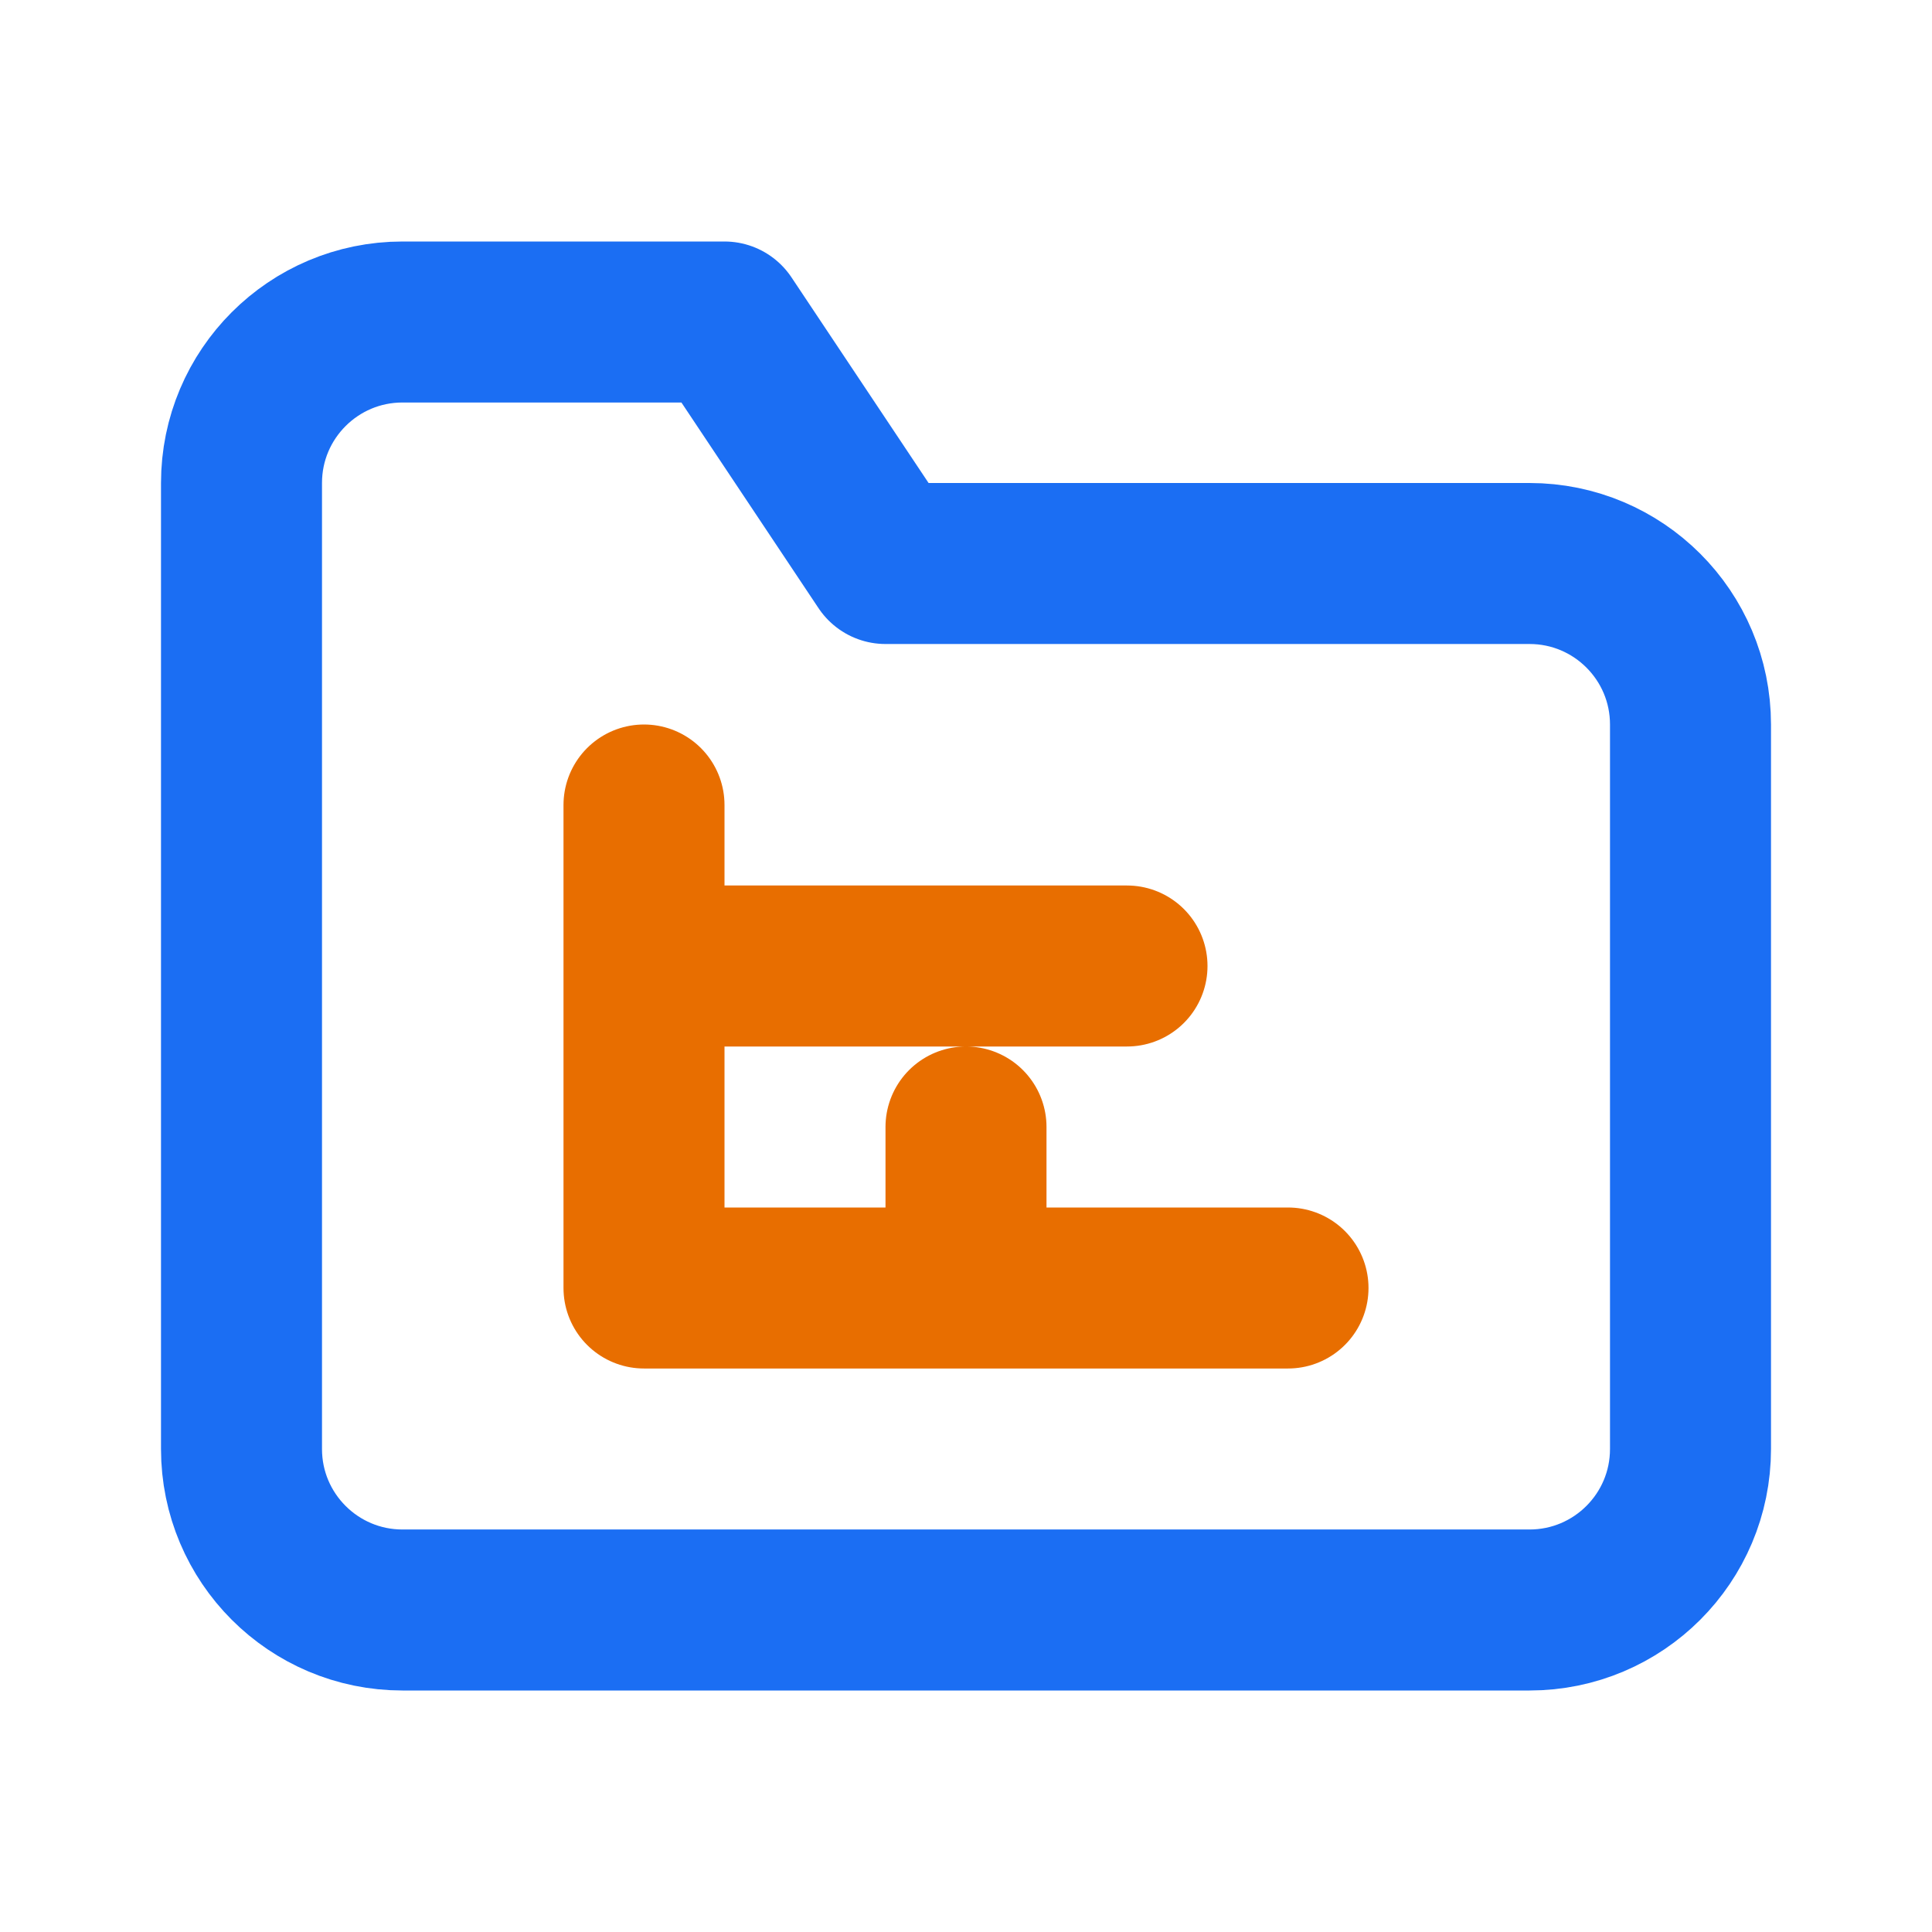
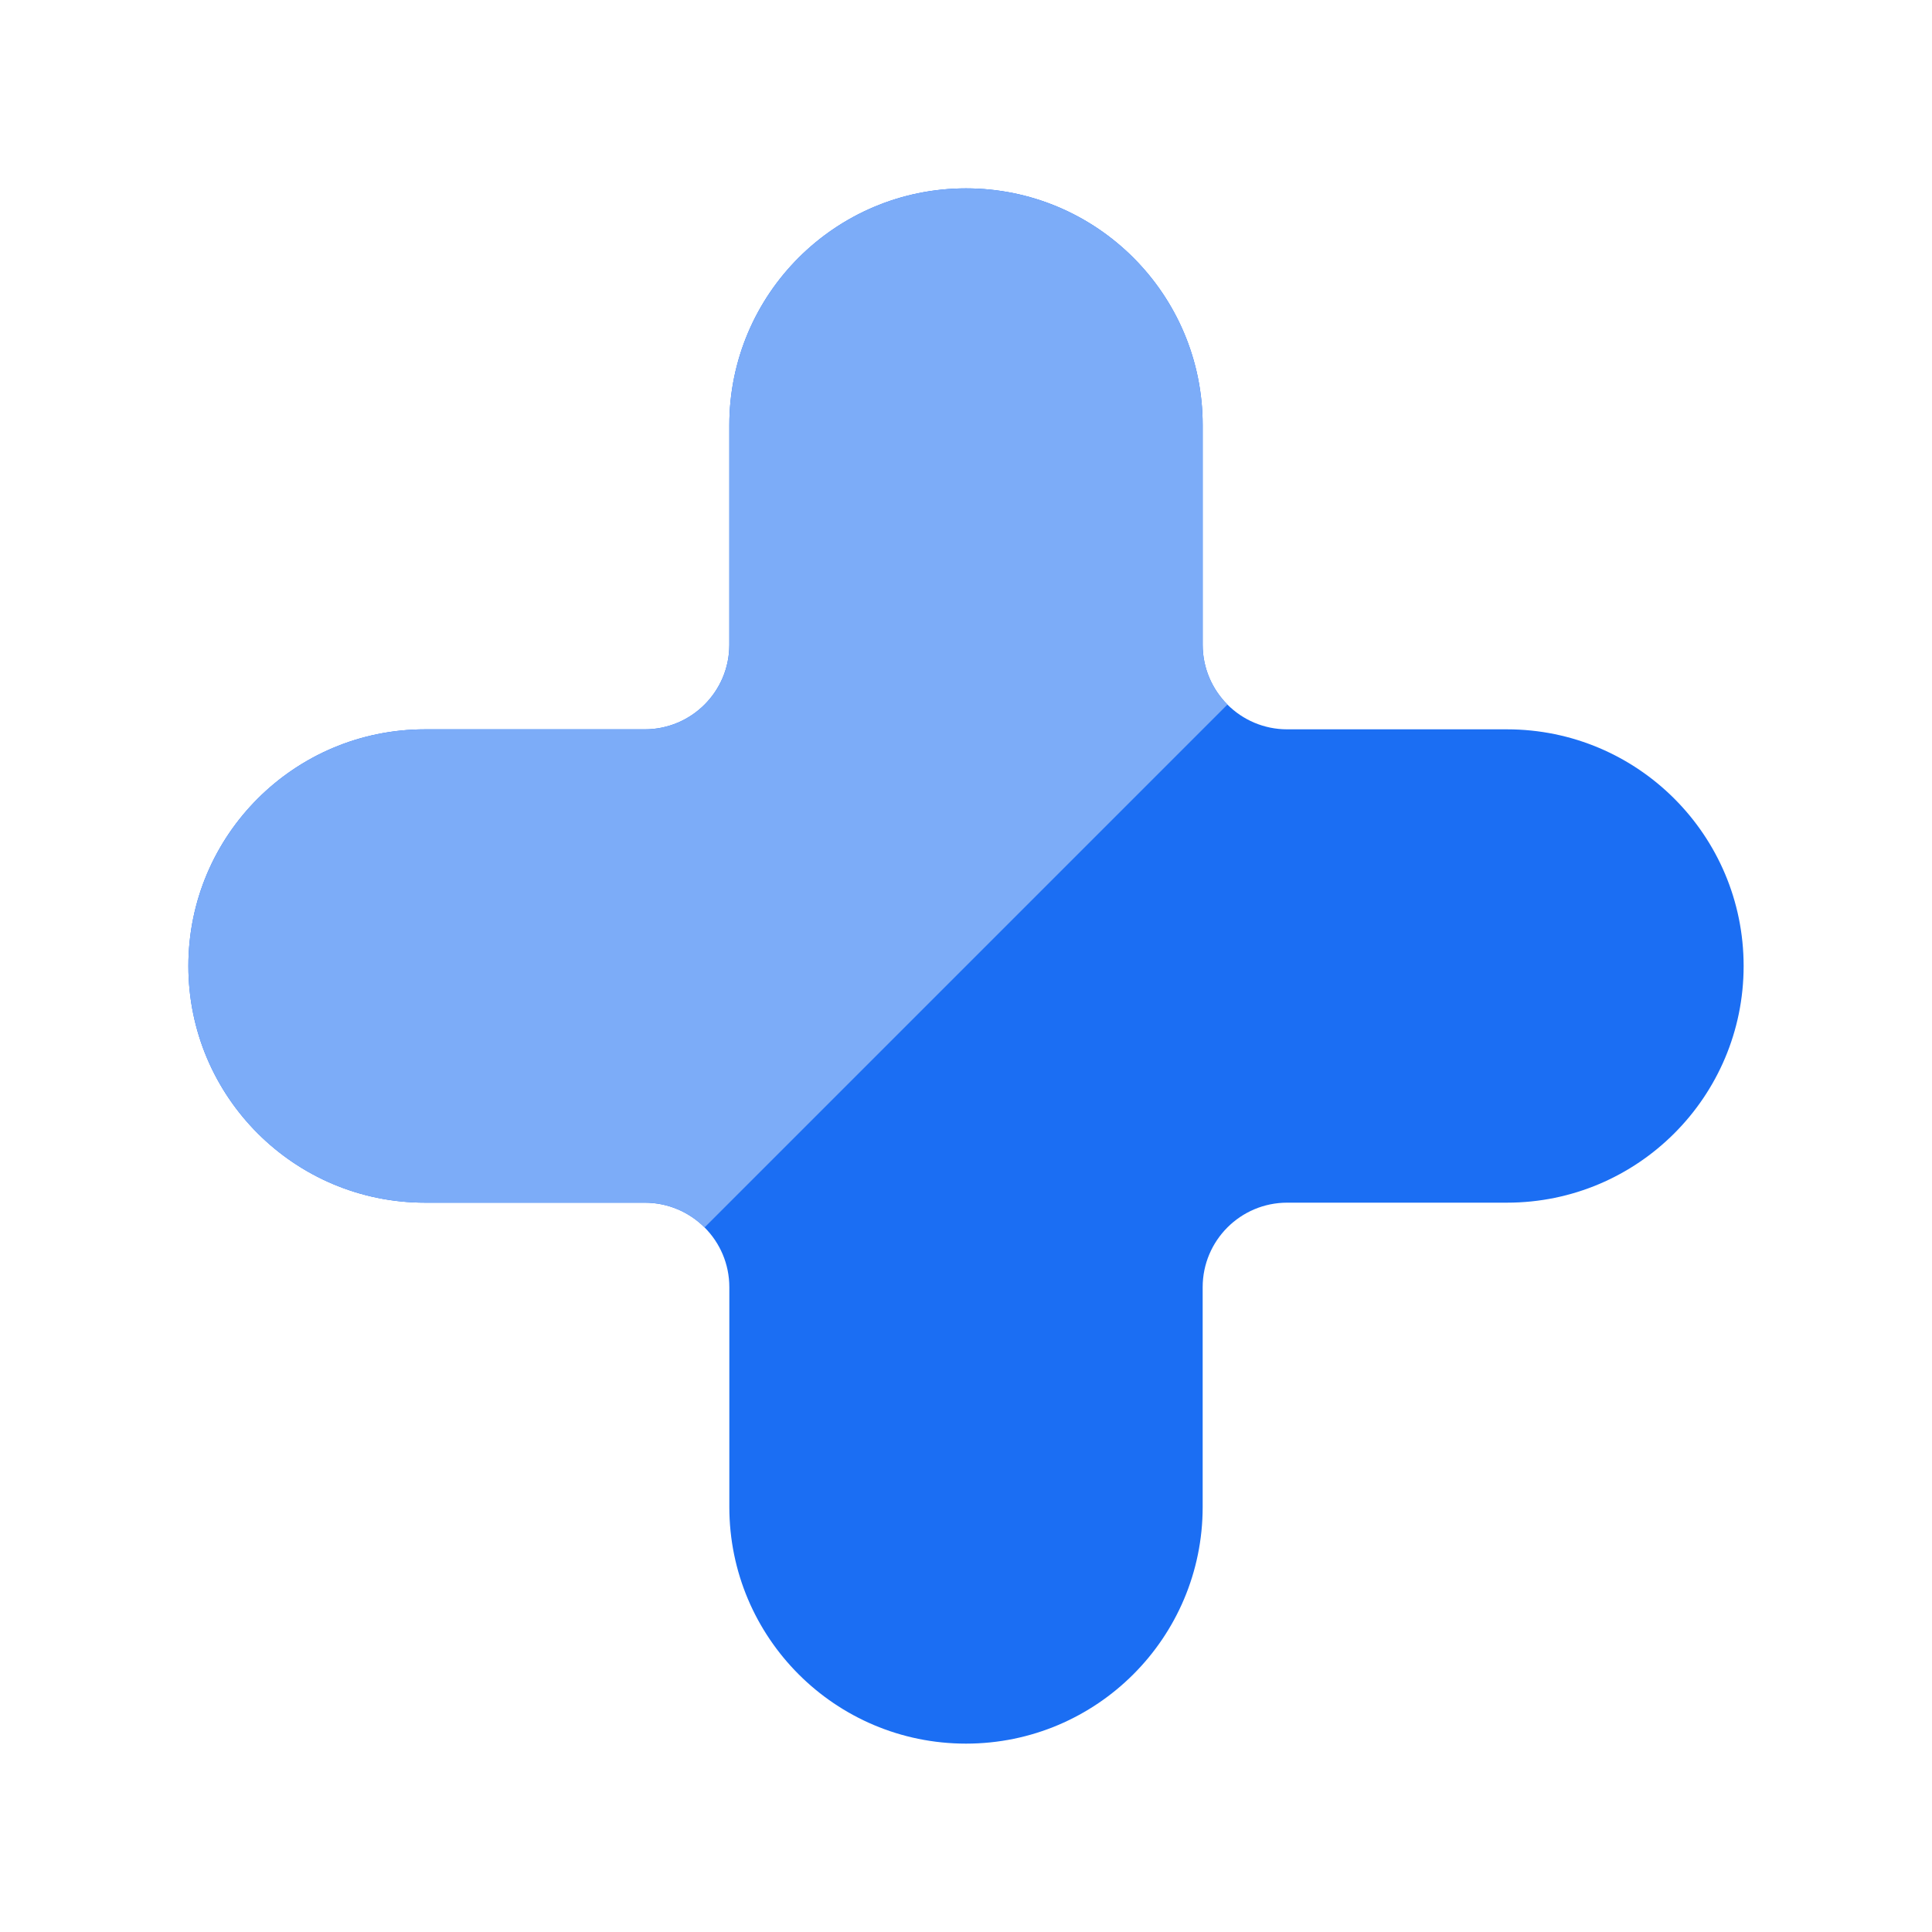
- <svg xmlns="http://www.w3.org/2000/svg" width="24" height="24" viewBox="0 0 24 24" fill="none" stroke-width="2" stroke-linecap="round" stroke-linejoin="round">
-   <path stroke="#1b6ef3" d="M3 18V6a2 2 0 0 1 2-2h4l2 3h8a2 2 0 0 1 2 2v9a2 2 0 0 1-2 2H5a2 2 0 0 1-2-2Z" />
-   <path stroke="#e86e00" d="M8 10v6h8M8 12h6M12 16v-2" />
+ <svg xmlns="http://www.w3.org/2000/svg" width="24" height="24" viewBox="0 0 24 24">
+   <g transform="matrix(1.05 0 0 1.05 -0.6 -0.6)">
+     <path fill="#1b6ef3" d="M9.2 5.6A2.8 2.8 0 0 1 14.8 5.6V8.2A1 1 0 0 0 15.8 9.2H18.4A2.8 2.8 0 0 1 18.4 14.8H15.8A1 1 0 0 0 14.8 15.8V18.4A2.8 2.8 0 0 1 9.2 18.4V15.8A1 1 0 0 0 8.2 14.8H5.6A2.8 2.8 0 0 1 5.6 9.2H8.2A1 1 0 0 0 9.2 8.2Z" />
+     <path fill="#7cacf8" d="M9.2 5.6A2.8 2.8 0 0 1 14.8 5.6V8.2A1 1 0 0 0 15.093 8.907L8.907 15.093A1 1 0 0 0 8.2 14.8H5.6A2.8 2.8 0 0 1 5.6 9.2H8.2A1 1 0 0 0 9.2 8.2Z" />
+   </g>
</svg>
